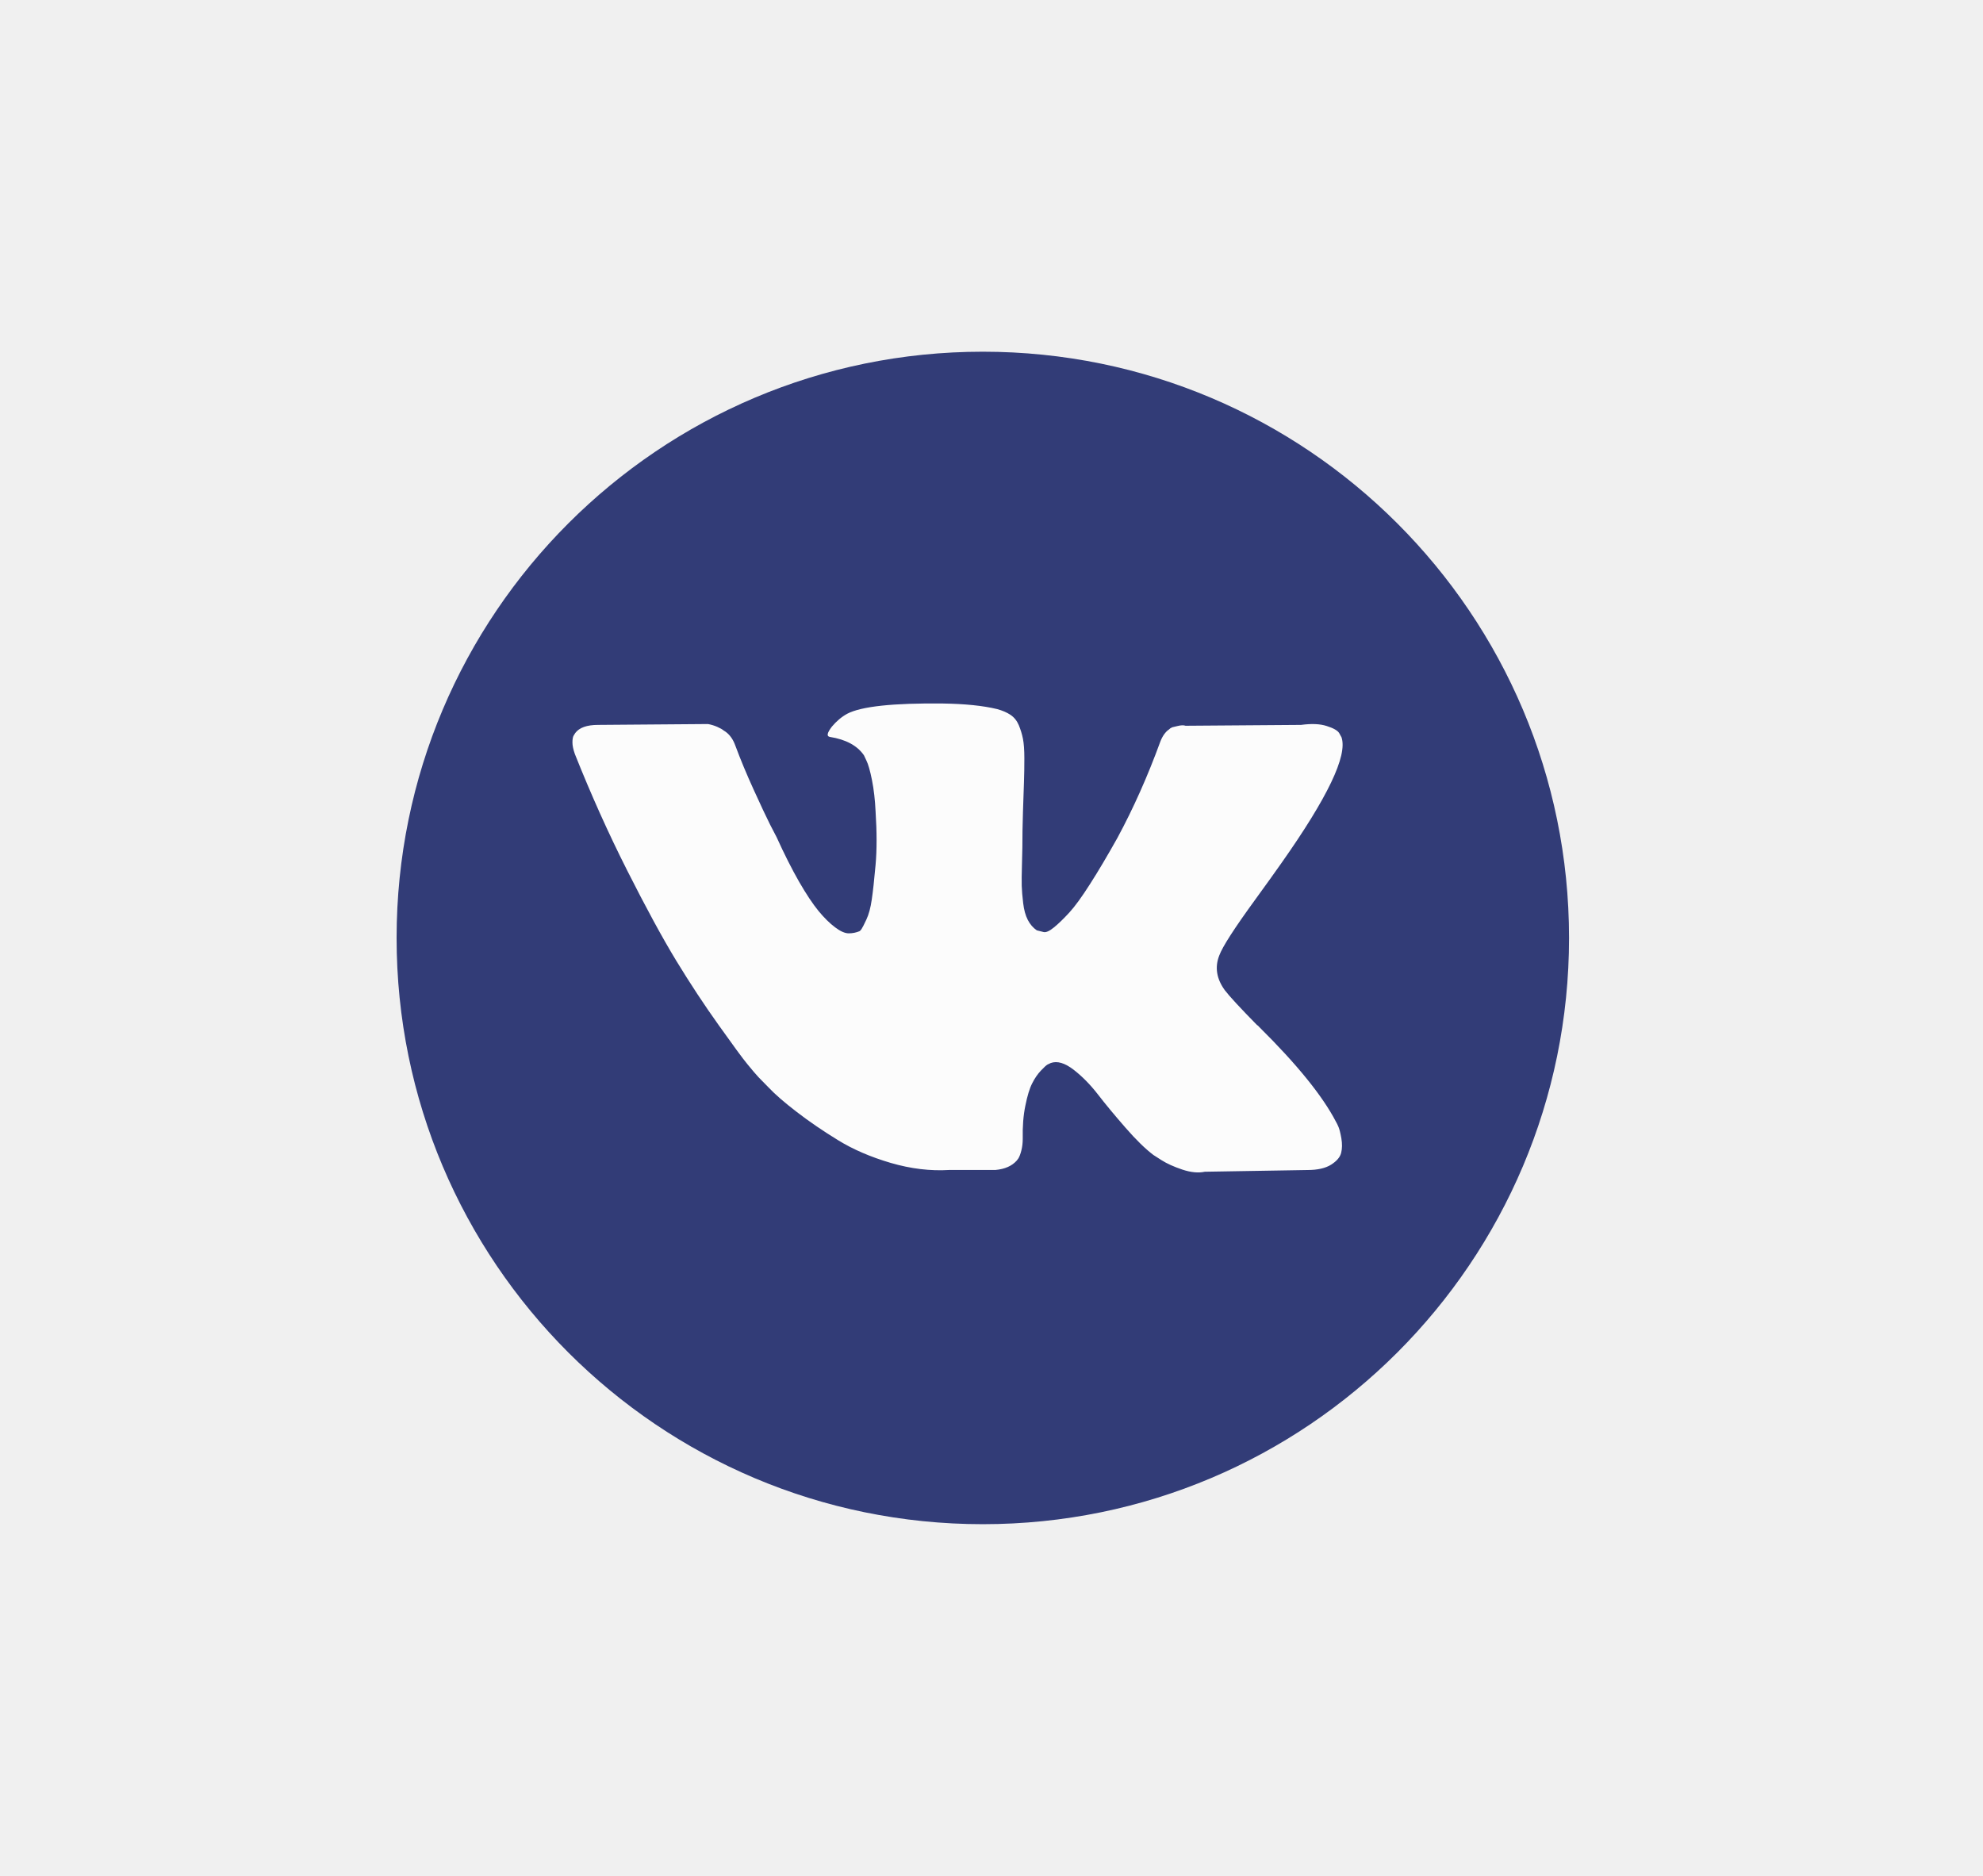
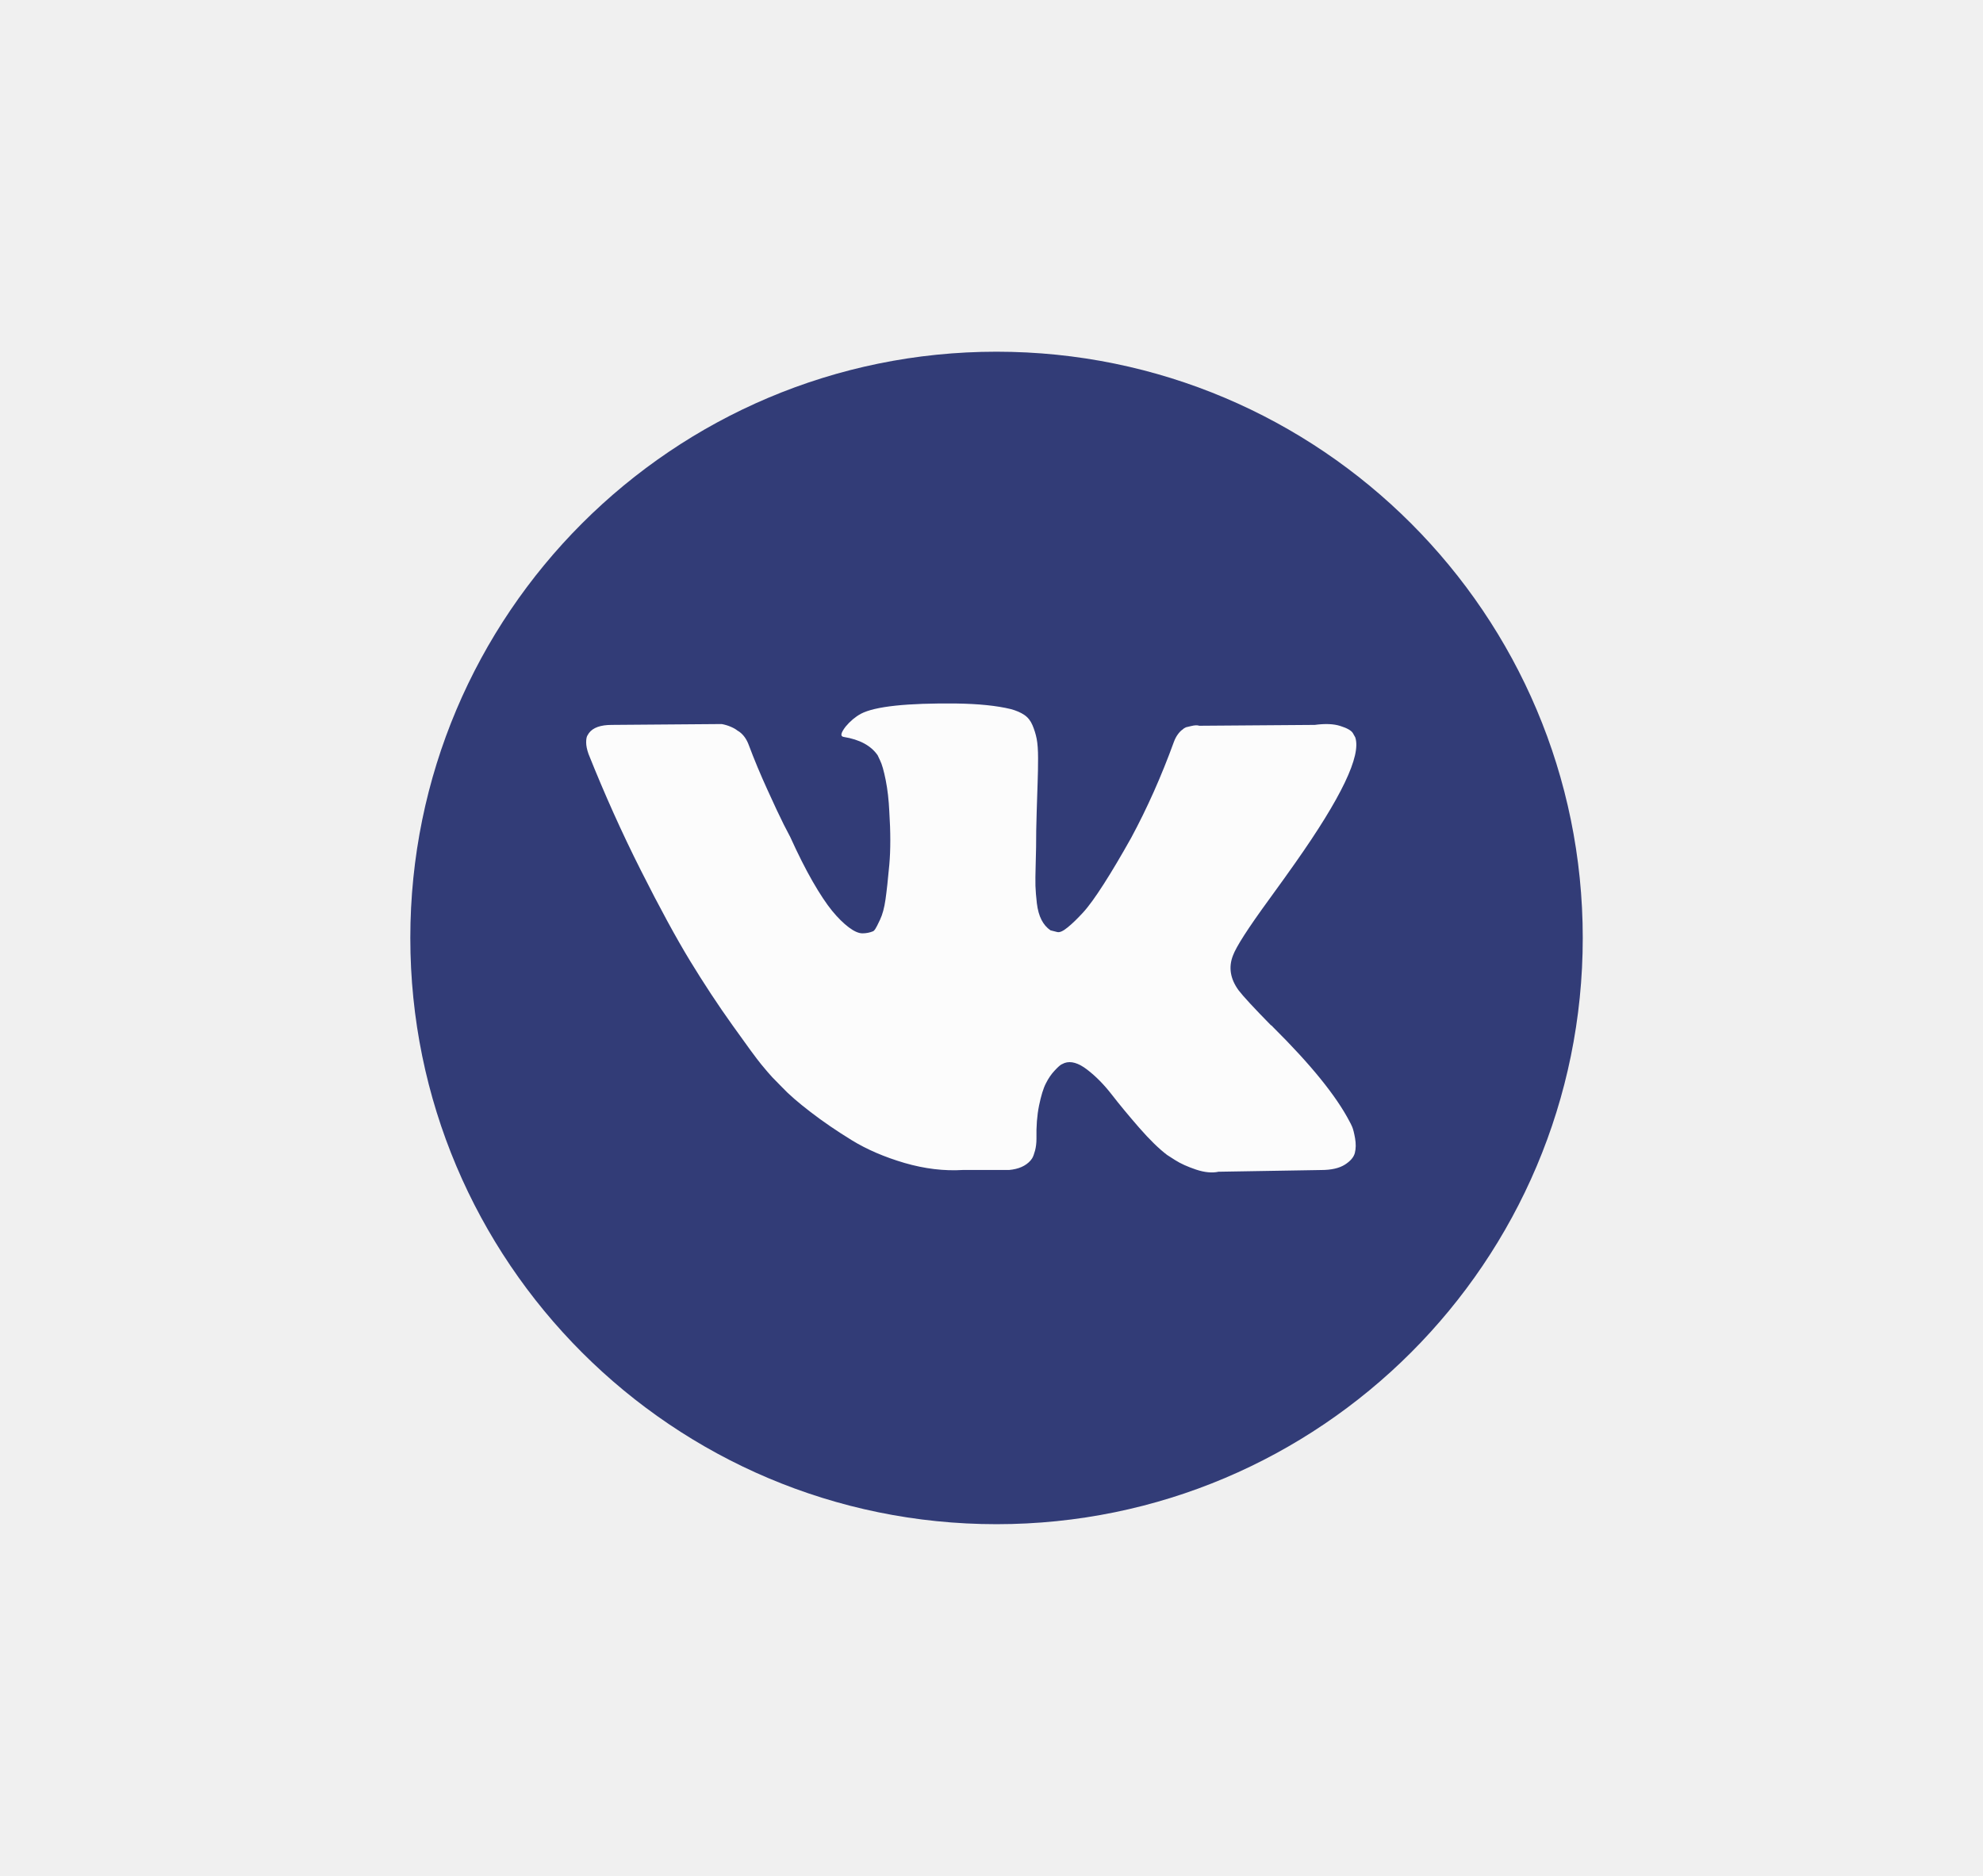
<svg xmlns="http://www.w3.org/2000/svg" width="37" height="35" viewBox="0 0 37 35" fill="none">
  <g opacity="0.8">
-     <circle cx="18.338" cy="17.5" r="10.938" fill="#020F59" />
-     <path d="M24.975 21.027C24.958 20.987 24.942 20.954 24.926 20.927C24.677 20.448 24.201 19.86 23.497 19.163L23.482 19.147L23.475 19.139L23.468 19.131H23.46C23.141 18.806 22.939 18.588 22.854 18.476C22.699 18.263 22.664 18.047 22.749 17.829C22.809 17.664 23.034 17.316 23.422 16.783C23.627 16.501 23.789 16.275 23.909 16.104C24.772 14.88 25.146 14.098 25.031 13.757L24.987 13.677C24.957 13.629 24.879 13.585 24.755 13.546C24.63 13.505 24.47 13.499 24.276 13.525L22.121 13.541C22.086 13.528 22.036 13.53 21.971 13.546C21.906 13.561 21.874 13.569 21.874 13.569L21.836 13.589L21.807 13.614C21.782 13.629 21.754 13.657 21.724 13.697C21.695 13.737 21.67 13.784 21.65 13.837C21.415 14.481 21.148 15.08 20.849 15.634C20.664 15.964 20.495 16.25 20.34 16.492C20.186 16.734 20.056 16.913 19.951 17.027C19.846 17.141 19.752 17.233 19.667 17.302C19.582 17.372 19.517 17.401 19.472 17.39C19.427 17.38 19.385 17.369 19.345 17.358C19.275 17.31 19.219 17.245 19.177 17.163C19.134 17.08 19.106 16.976 19.091 16.851C19.076 16.726 19.067 16.618 19.064 16.528C19.062 16.437 19.063 16.309 19.068 16.144C19.073 15.979 19.076 15.868 19.076 15.809C19.076 15.607 19.079 15.387 19.087 15.15C19.094 14.913 19.101 14.726 19.106 14.588C19.111 14.449 19.113 14.303 19.113 14.148C19.113 13.994 19.104 13.873 19.087 13.785C19.07 13.697 19.043 13.612 19.009 13.529C18.974 13.447 18.922 13.383 18.855 13.338C18.788 13.293 18.704 13.257 18.605 13.23C18.34 13.166 18.003 13.132 17.594 13.126C16.666 13.116 16.07 13.179 15.806 13.318C15.701 13.376 15.607 13.456 15.522 13.557C15.432 13.675 15.419 13.738 15.484 13.749C15.784 13.797 15.995 13.911 16.12 14.092L16.165 14.188C16.2 14.257 16.235 14.38 16.27 14.555C16.305 14.731 16.327 14.925 16.337 15.138C16.362 15.527 16.362 15.86 16.337 16.136C16.312 16.413 16.289 16.629 16.266 16.783C16.244 16.938 16.21 17.063 16.165 17.158C16.12 17.254 16.09 17.313 16.075 17.334C16.06 17.355 16.048 17.369 16.038 17.374C15.973 17.401 15.906 17.414 15.836 17.414C15.766 17.414 15.681 17.377 15.582 17.302C15.482 17.227 15.378 17.125 15.271 16.995C15.164 16.864 15.043 16.682 14.908 16.448C14.774 16.213 14.634 15.937 14.489 15.617L14.369 15.386C14.295 15.237 14.192 15.02 14.063 14.735C13.933 14.45 13.818 14.175 13.719 13.908C13.679 13.797 13.619 13.711 13.539 13.653L13.502 13.629C13.477 13.608 13.437 13.585 13.382 13.561C13.327 13.537 13.27 13.52 13.21 13.509L11.16 13.525C10.95 13.525 10.808 13.576 10.733 13.677L10.703 13.725C10.688 13.751 10.681 13.794 10.681 13.853C10.681 13.911 10.696 13.983 10.726 14.068C11.025 14.819 11.35 15.543 11.702 16.24C12.054 16.937 12.359 17.499 12.618 17.925C12.878 18.351 13.142 18.753 13.412 19.13C13.681 19.508 13.859 19.751 13.947 19.857C14.034 19.964 14.102 20.043 14.152 20.097L14.339 20.288C14.459 20.416 14.635 20.569 14.867 20.747C15.099 20.926 15.356 21.101 15.638 21.274C15.919 21.447 16.247 21.588 16.622 21.698C16.996 21.807 17.36 21.851 17.714 21.829H18.574C18.749 21.813 18.881 21.755 18.971 21.654L19.001 21.614C19.021 21.582 19.04 21.533 19.057 21.466C19.074 21.4 19.083 21.326 19.083 21.247C19.078 21.018 19.094 20.811 19.132 20.628C19.169 20.444 19.211 20.306 19.259 20.213C19.306 20.119 19.36 20.041 19.42 19.977C19.48 19.913 19.522 19.875 19.547 19.861C19.572 19.848 19.592 19.839 19.607 19.833C19.727 19.791 19.867 19.832 20.03 19.957C20.192 20.082 20.344 20.237 20.486 20.42C20.628 20.604 20.799 20.81 20.999 21.039C21.198 21.268 21.373 21.438 21.522 21.55L21.672 21.646C21.772 21.71 21.901 21.768 22.061 21.822C22.221 21.875 22.36 21.888 22.48 21.862L24.395 21.83C24.585 21.83 24.732 21.796 24.837 21.73C24.942 21.663 25.004 21.59 25.024 21.51C25.044 21.43 25.045 21.34 25.028 21.239C25.01 21.138 24.992 21.067 24.975 21.027Z" fill="white" />
+     <circle cx="18.594" cy="17.5" r="10.938" fill="#020F59" />
+     <path d="M25.231 21.027C25.214 20.987 25.197 20.954 25.182 20.927C24.933 20.448 24.456 19.86 23.753 19.163L23.738 19.147L23.731 19.139L23.723 19.131H23.716C23.397 18.806 23.195 18.588 23.11 18.476C22.955 18.263 22.92 18.047 23.005 17.829C23.065 17.664 23.289 17.316 23.678 16.783C23.883 16.501 24.045 16.275 24.165 16.104C25.028 14.88 25.402 14.098 25.287 13.757L25.242 13.677C25.212 13.629 25.135 13.585 25.011 13.546C24.886 13.505 24.726 13.499 24.532 13.525L22.377 13.541C22.342 13.528 22.292 13.53 22.227 13.546C22.162 13.561 22.13 13.569 22.13 13.569L22.092 13.589L22.062 13.614C22.038 13.629 22.01 13.657 21.98 13.697C21.95 13.737 21.925 13.784 21.905 13.837C21.671 14.481 21.404 15.08 21.105 15.634C20.92 15.964 20.751 16.25 20.596 16.492C20.441 16.734 20.312 16.913 20.207 17.027C20.102 17.141 20.008 17.233 19.922 17.302C19.838 17.372 19.773 17.401 19.728 17.39C19.683 17.38 19.641 17.369 19.601 17.358C19.531 17.31 19.475 17.245 19.433 17.163C19.39 17.08 19.361 16.976 19.346 16.851C19.332 16.726 19.323 16.618 19.32 16.528C19.318 16.437 19.319 16.309 19.324 16.144C19.329 15.979 19.332 15.868 19.332 15.809C19.332 15.607 19.335 15.387 19.343 15.15C19.35 14.913 19.356 14.726 19.361 14.588C19.366 14.449 19.369 14.303 19.369 14.148C19.369 13.994 19.36 13.873 19.343 13.785C19.326 13.697 19.299 13.612 19.264 13.529C19.229 13.447 19.178 13.383 19.111 13.338C19.044 13.293 18.96 13.257 18.86 13.23C18.596 13.166 18.259 13.132 17.85 13.126C16.922 13.116 16.326 13.179 16.062 13.318C15.957 13.376 15.862 13.456 15.778 13.557C15.688 13.675 15.675 13.738 15.74 13.749C16.039 13.797 16.251 13.911 16.376 14.092L16.421 14.188C16.456 14.257 16.491 14.38 16.526 14.555C16.561 14.731 16.583 14.925 16.593 15.138C16.618 15.527 16.618 15.86 16.593 16.136C16.568 16.413 16.544 16.629 16.522 16.783C16.5 16.938 16.466 17.063 16.421 17.158C16.376 17.254 16.346 17.313 16.331 17.334C16.316 17.355 16.304 17.369 16.294 17.374C16.229 17.401 16.162 17.414 16.092 17.414C16.022 17.414 15.937 17.377 15.837 17.302C15.738 17.227 15.634 17.125 15.527 16.995C15.42 16.864 15.299 16.682 15.164 16.448C15.029 16.213 14.89 15.937 14.745 15.617L14.625 15.386C14.55 15.237 14.448 15.02 14.319 14.735C14.189 14.45 14.074 14.175 13.974 13.908C13.934 13.797 13.875 13.711 13.795 13.653L13.757 13.629C13.732 13.608 13.693 13.585 13.638 13.561C13.583 13.537 13.525 13.52 13.466 13.509L11.415 13.525C11.206 13.525 11.064 13.576 10.989 13.677L10.959 13.725C10.944 13.751 10.937 13.794 10.937 13.853C10.937 13.911 10.951 13.983 10.981 14.068C11.281 14.819 11.606 15.543 11.958 16.24C12.309 16.937 12.615 17.499 12.874 17.925C13.134 18.351 13.398 18.753 13.668 19.13C13.937 19.508 14.115 19.751 14.202 19.857C14.29 19.964 14.358 20.043 14.408 20.097L14.595 20.288C14.715 20.416 14.891 20.569 15.123 20.747C15.355 20.926 15.612 21.101 15.893 21.274C16.175 21.447 16.503 21.588 16.877 21.698C17.252 21.807 17.616 21.851 17.97 21.829H18.83C19.005 21.813 19.137 21.755 19.227 21.654L19.257 21.614C19.277 21.582 19.295 21.533 19.313 21.466C19.33 21.4 19.339 21.326 19.339 21.247C19.334 21.018 19.35 20.811 19.387 20.628C19.425 20.444 19.467 20.306 19.515 20.213C19.562 20.119 19.616 20.041 19.676 19.977C19.735 19.913 19.778 19.875 19.803 19.861C19.828 19.848 19.848 19.839 19.863 19.833C19.982 19.791 20.123 19.832 20.285 19.957C20.448 20.082 20.6 20.237 20.742 20.42C20.884 20.604 21.055 20.81 21.254 21.039C21.454 21.268 21.629 21.438 21.778 21.55L21.928 21.646C22.028 21.71 22.157 21.768 22.317 21.822C22.476 21.875 22.616 21.888 22.736 21.862L24.651 21.83C24.841 21.83 24.988 21.796 25.093 21.73C25.198 21.663 25.26 21.59 25.28 21.51C25.3 21.43 25.301 21.34 25.284 21.239C25.266 21.138 25.248 21.067 25.231 21.027Z" fill="white" />
  </g>
</svg>
